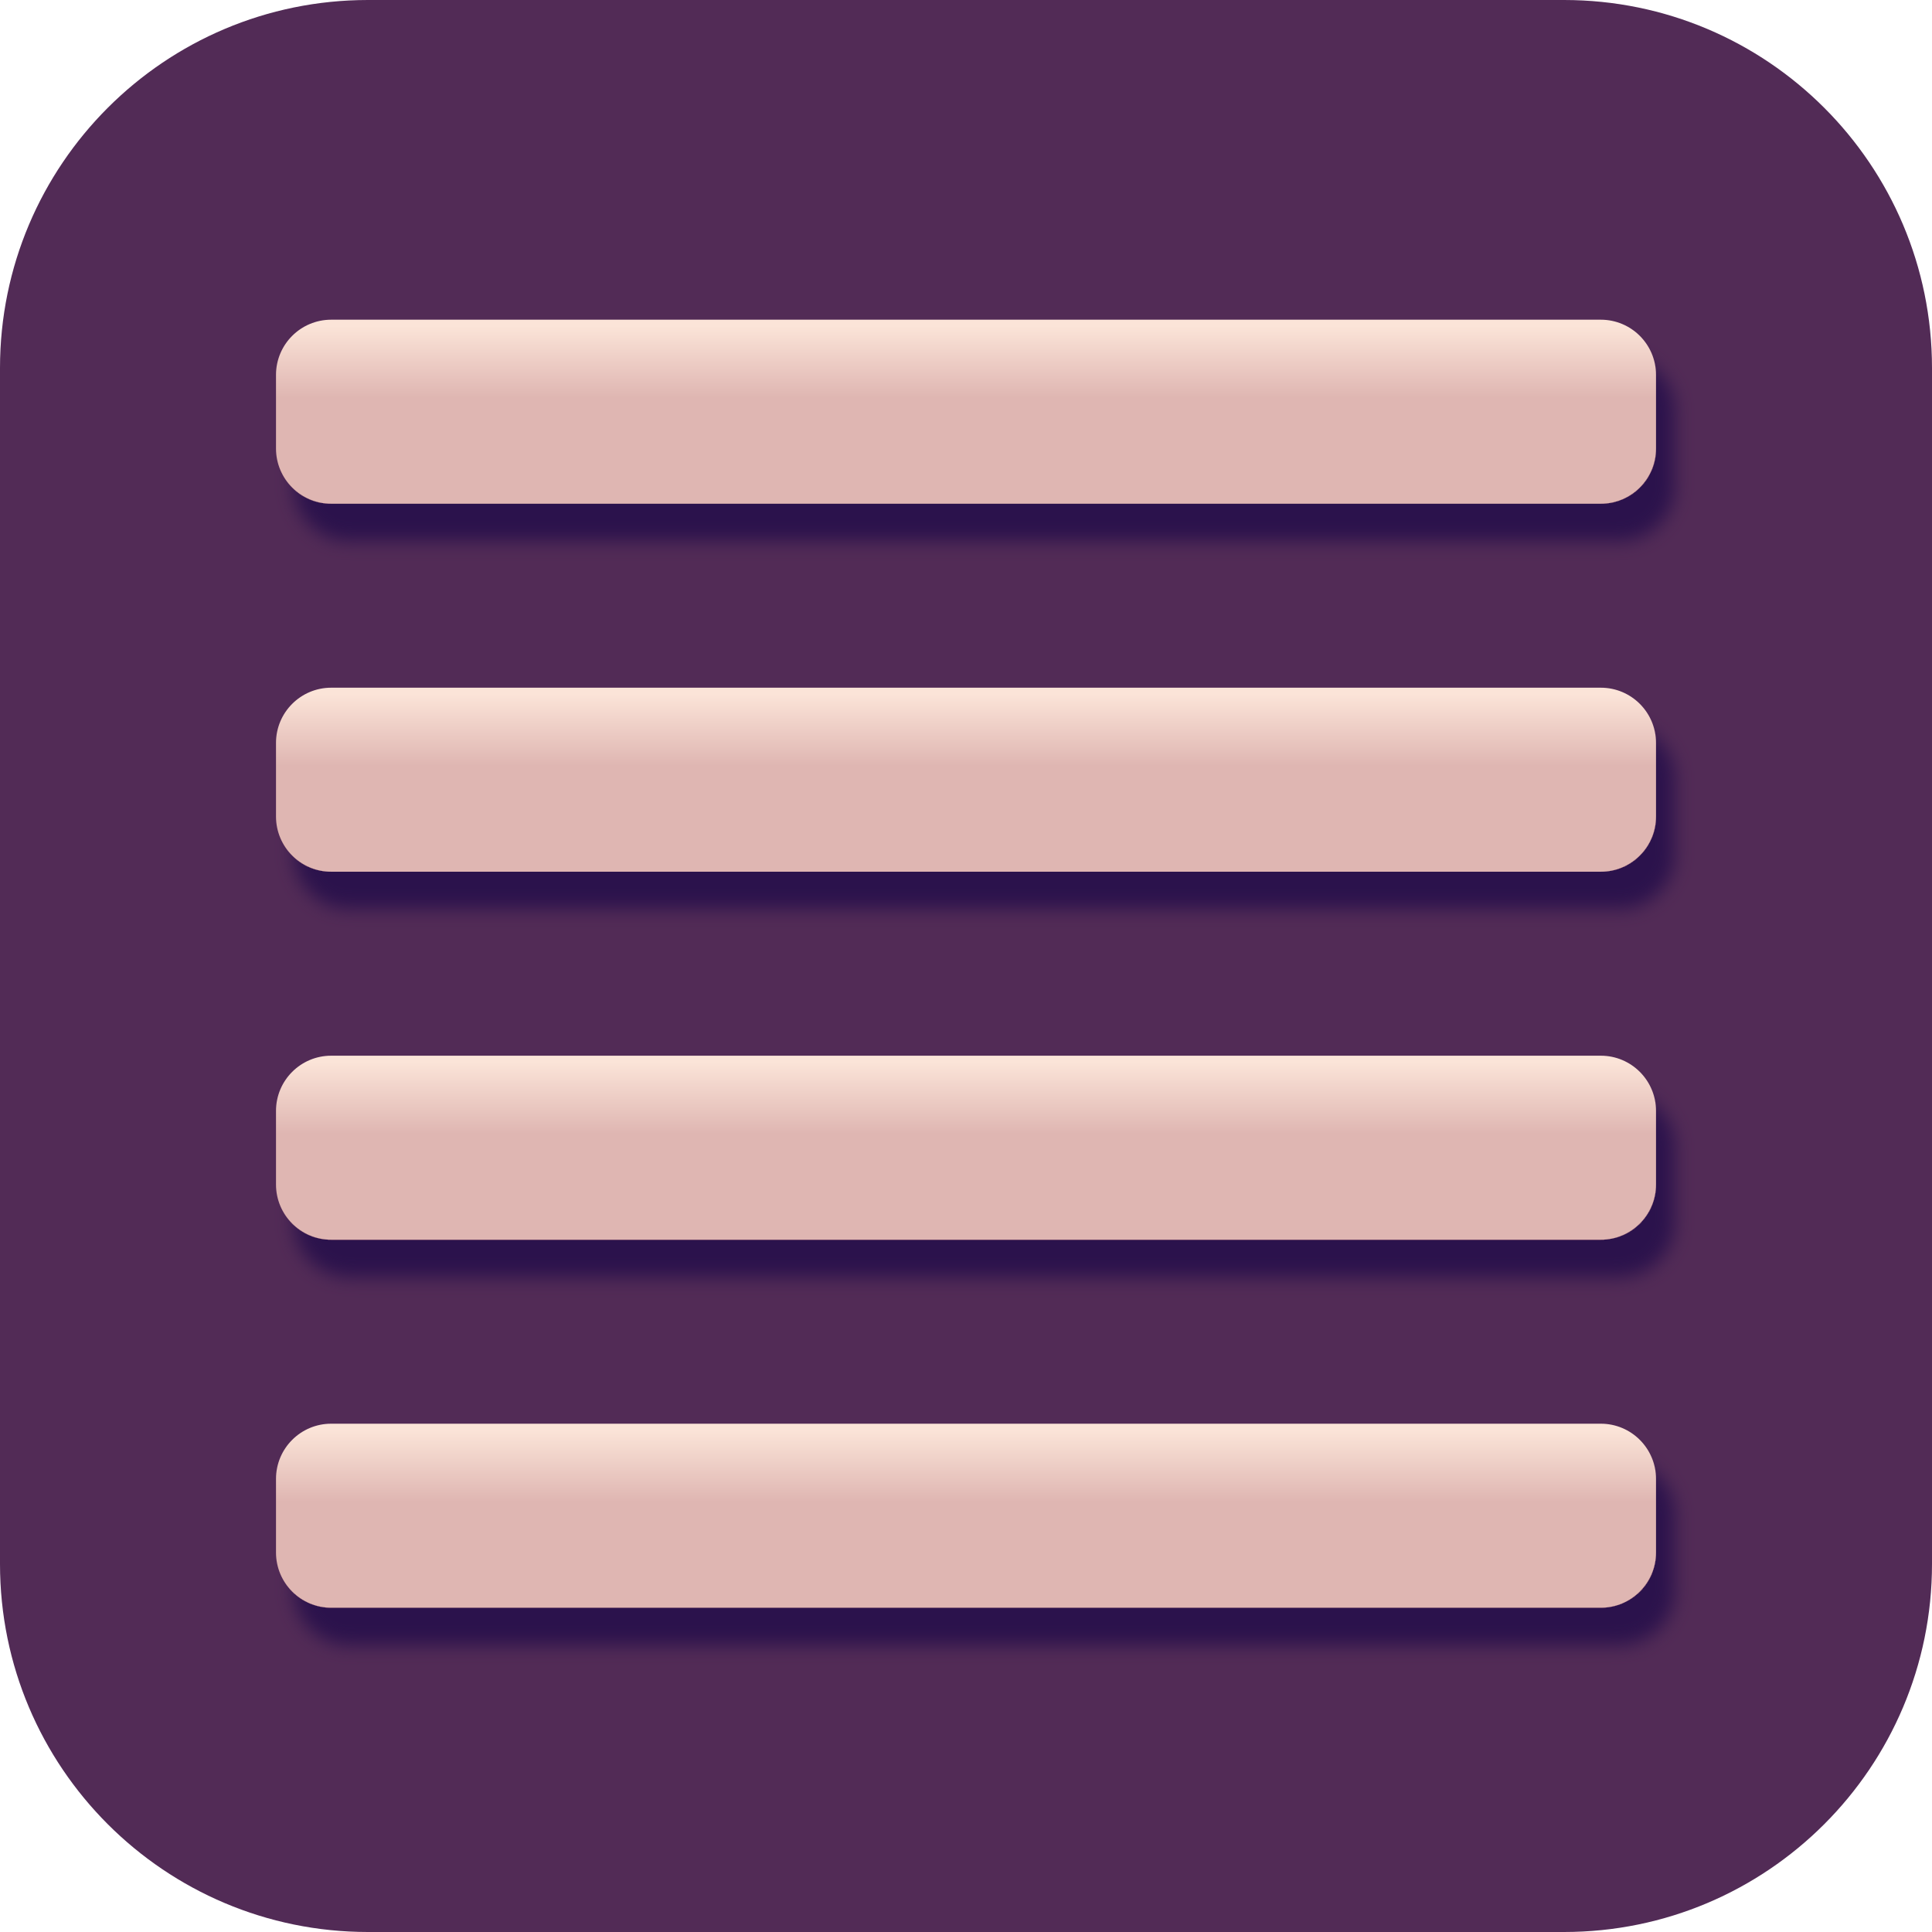
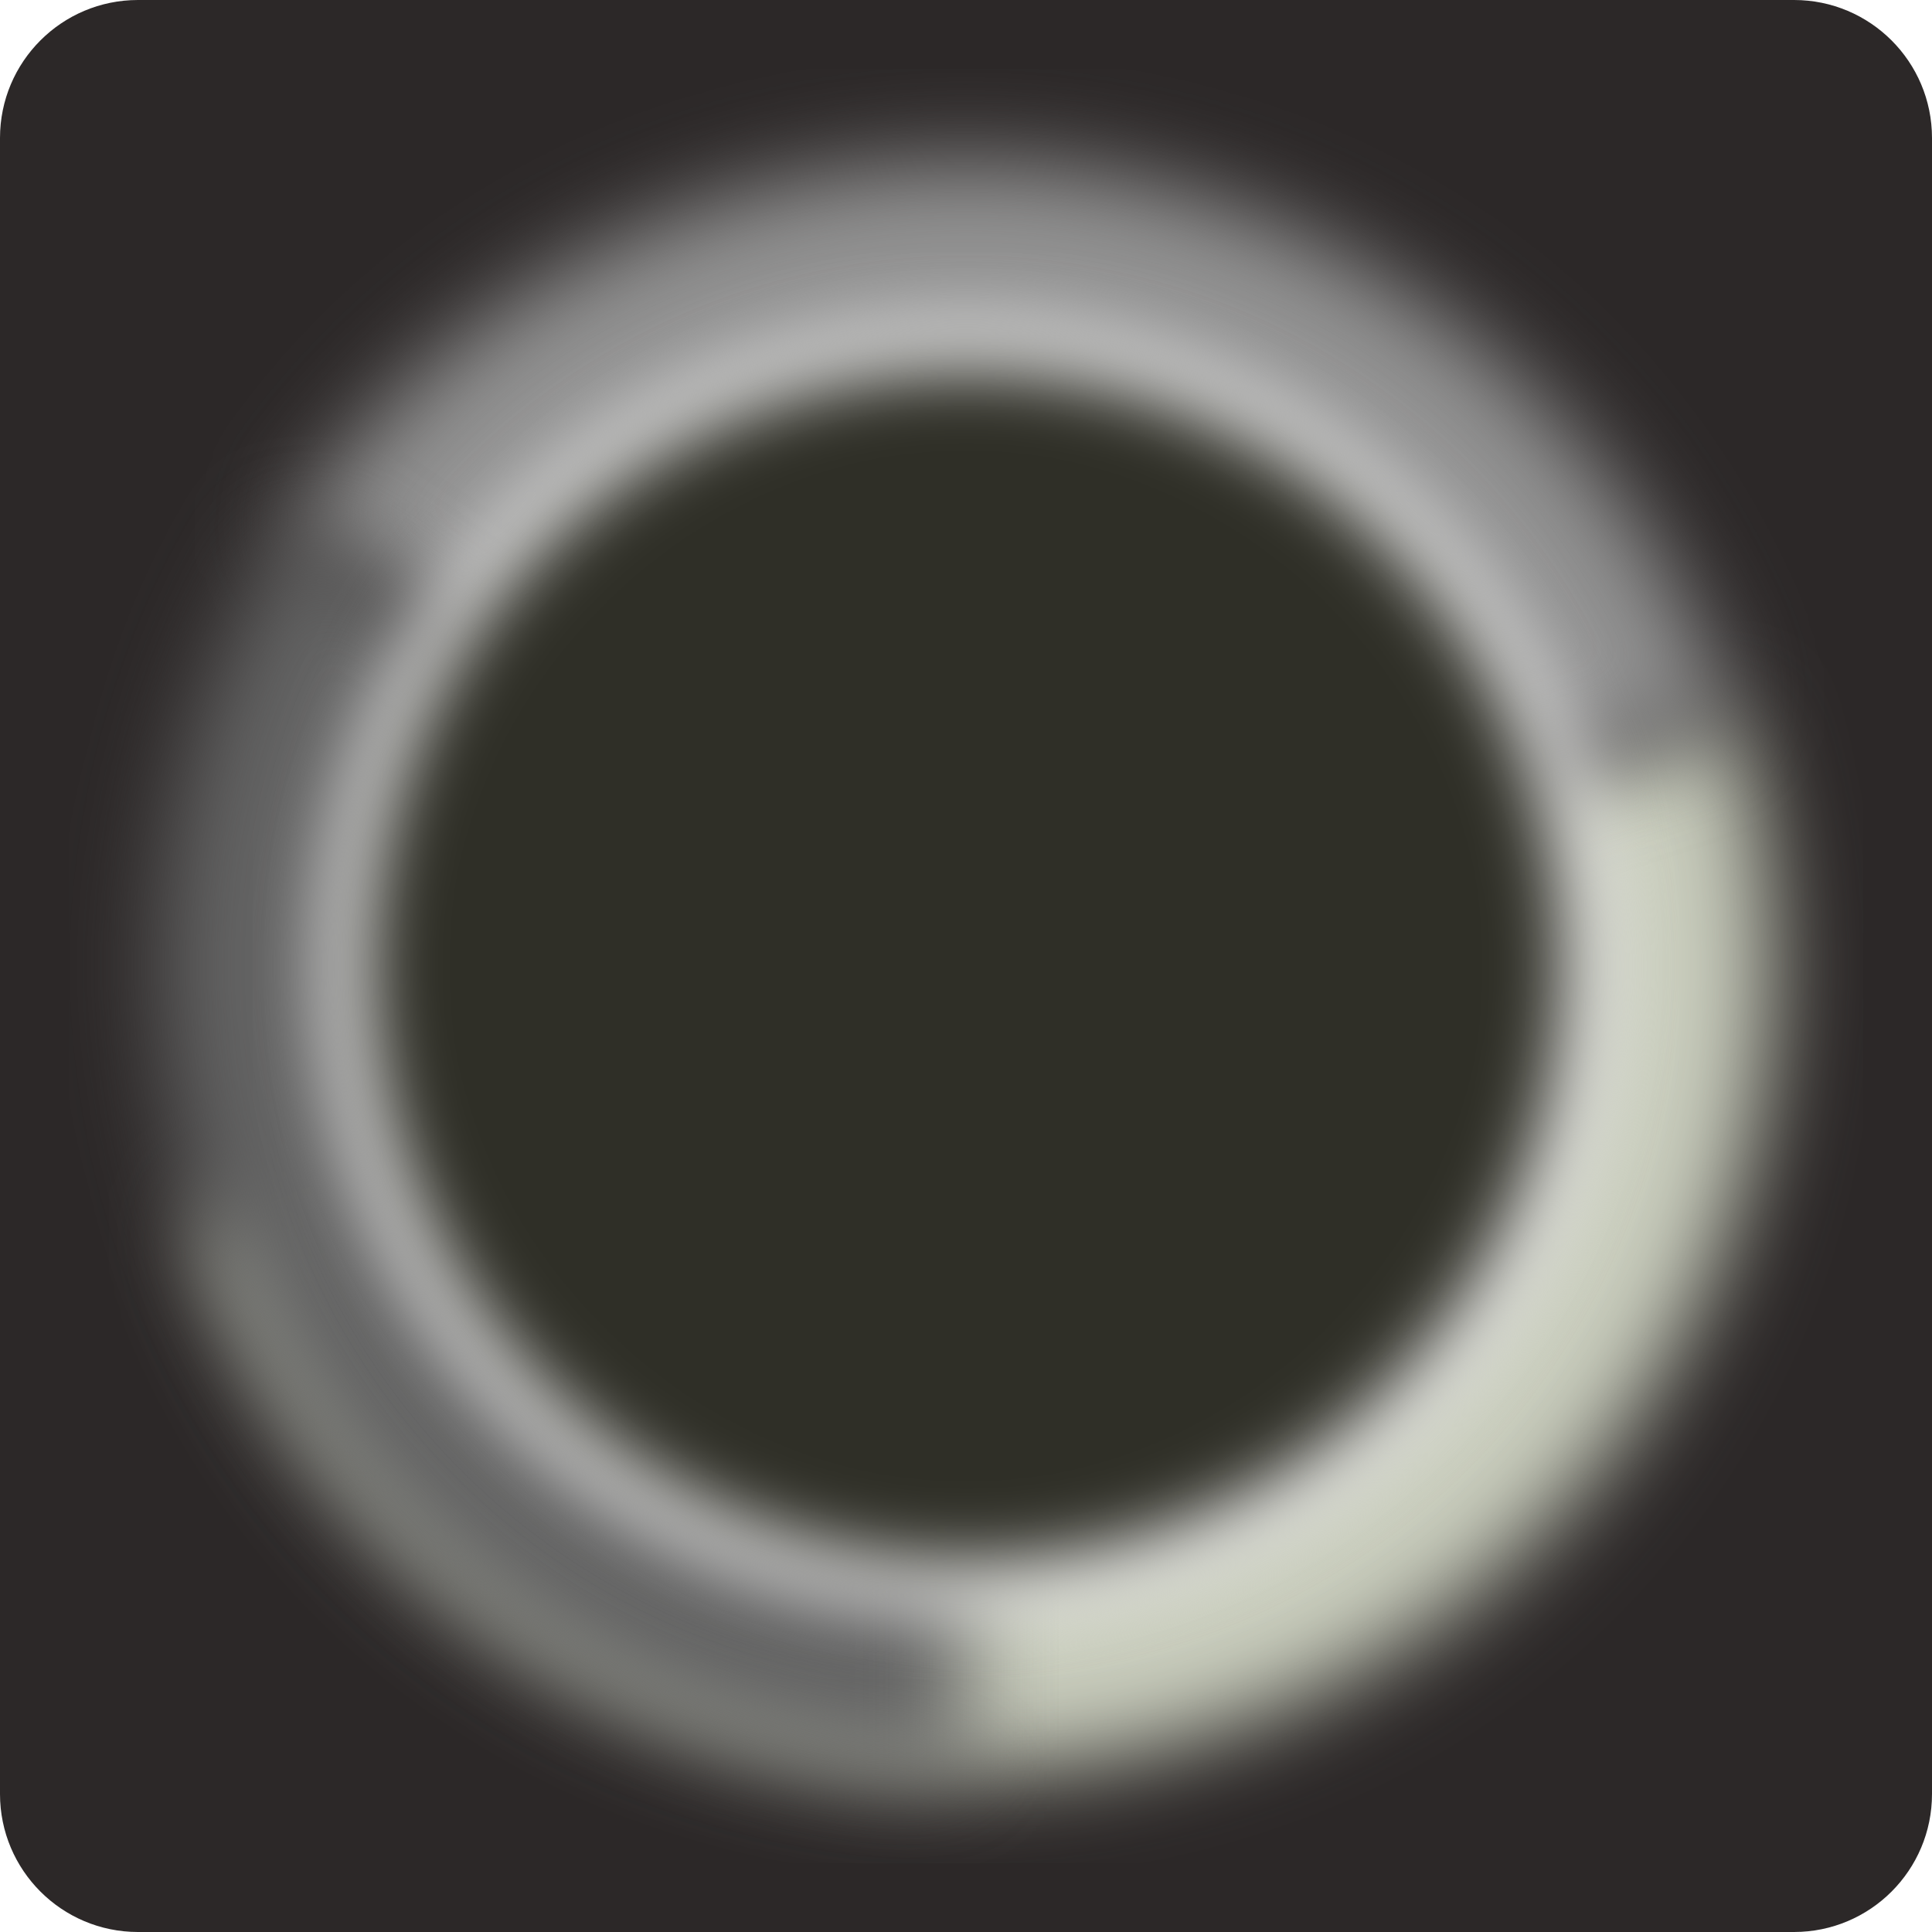
<svg xmlns="http://www.w3.org/2000/svg" width="420" height="420" viewBox="0 0 420 420" fill="none">
-   <rect width="420" height="420" rx="80" fill="#522B56" />
-   <g filter="url(#filter0_d_2_6)">
-     <rect x="60" y="349.5" width="40" height="300" rx="12" transform="rotate(-90 60 349.5)" fill="url(#paint0_linear_2_6)" />
-     <rect x="60" y="269.5" width="40" height="300" rx="12" transform="rotate(-90 60 269.5)" fill="url(#paint1_linear_2_6)" />
-     <rect x="60" y="189.5" width="40" height="300" rx="12" transform="rotate(-90 60 189.5)" fill="url(#paint2_linear_2_6)" />
-     <rect x="60" y="109.5" width="40" height="300" rx="12" transform="rotate(-90 60 109.5)" fill="url(#paint3_linear_2_6)" />
+   <rect width="420" height="420" rx="30" transform="matrix(-1 0 0 1 420 0)" fill="#2C2828" />
+   <g filter="url(#filter0_f_3007_3)">
+     <path d="M376.151 155.056C383.366 176.875 386.213 199.902 384.53 222.821C382.846 245.741 376.664 268.104 366.338 288.635C356.011 309.165 341.742 327.461 324.345 342.477C306.948 357.493 286.764 368.935 264.944 376.151C243.125 383.366 220.098 386.213 197.179 384.53C174.259 382.846 151.896 376.664 131.365 366.338C110.835 356.011 92.539 341.742 77.523 324.345C62.507 306.948 51.065 286.764 43.849 264.944L210 210L376.151 155.056Z" fill="#C9CDBD" />
+   </g>
+   <g filter="url(#filter1_f_3007_3)">
+     <path d="M62.087 116.475C79.855 88.376 105.258 65.919 135.325 51.733C165.391 37.546 198.877 32.218 231.862 36.371C264.847 40.524 295.966 53.987 321.577 75.184C347.189 96.38 366.233 124.434 376.48 156.061L210 210L62.087 116.475Z" fill="#929292" />
+   </g>
+   <g filter="url(#filter2_f_3007_3)">
+     <path d="M210 385C178.357 385 147.307 376.421 120.153 360.175C92.999 343.929 70.758 320.625 55.797 292.743C40.836 264.861 33.714 233.444 35.191 201.836C36.667 170.228 46.685 139.611 64.18 113.245L210 210V385Z" fill="#636363" />
+   </g>
+   <g filter="url(#filter3_f_3007_3)">
+     <circle cx="210" cy="210" r="140" fill="#2F2F27" />
+     <circle cx="210" cy="210" r="135" stroke="#EFEFEF" stroke-width="10" />
  </g>
  <defs>
-     <filter id="filter0_d_2_6" x="25" y="43" width="378" height="345" filterUnits="userSpaceOnUse" color-interpolation-filters="sRGB">
+     <filter id="filter0_f_3007_3" x="23.849" y="135.056" width="381.151" height="269.944" filterUnits="userSpaceOnUse" color-interpolation-filters="sRGB">
      <feFlood flood-opacity="0" result="BackgroundImageFix" />
-       <feColorMatrix in="SourceAlpha" type="matrix" values="0 0 0 0 0 0 0 0 0 0 0 0 0 0 0 0 0 0 127 0" result="hardAlpha" />
-       <feOffset dx="4" dy="8" />
-       <feGaussianBlur stdDeviation="2" />
-       <feComposite in2="hardAlpha" operator="out" />
-       <feColorMatrix type="matrix" values="0 0 0 0 0.169 0 0 0 0 0.071 0 0 0 0 0.298 0 0 0 1 0" />
-       <feBlend mode="normal" in2="BackgroundImageFix" result="effect1_dropShadow_2_6" />
-       <feBlend mode="normal" in="SourceGraphic" in2="effect1_dropShadow_2_6" result="shape" />
+       <feBlend mode="normal" in="SourceGraphic" in2="BackgroundImageFix" result="shape" />
+       <feGaussianBlur stdDeviation="10" result="effect1_foregroundBlur_3007_3" />
    </filter>
-     <linearGradient id="paint0_linear_2_6" x1="60" y1="499.5" x2="100" y2="499.5" gradientUnits="userSpaceOnUse">
-       <stop offset="0.576" stop-color="#DFB6B2" />
-       <stop offset="0.966" stop-color="#FBE4D8" />
-     </linearGradient>
-     <linearGradient id="paint1_linear_2_6" x1="60" y1="419.5" x2="100" y2="419.5" gradientUnits="userSpaceOnUse">
-       <stop offset="0.576" stop-color="#DFB6B2" />
-       <stop offset="0.966" stop-color="#FBE4D8" />
-     </linearGradient>
-     <linearGradient id="paint2_linear_2_6" x1="60" y1="339.5" x2="100" y2="339.5" gradientUnits="userSpaceOnUse">
-       <stop offset="0.576" stop-color="#DFB6B2" />
-       <stop offset="0.966" stop-color="#FBE4D8" />
-     </linearGradient>
-     <linearGradient id="paint3_linear_2_6" x1="60" y1="259.5" x2="100" y2="259.5" gradientUnits="userSpaceOnUse">
-       <stop offset="0.576" stop-color="#DFB6B2" />
-       <stop offset="0.966" stop-color="#FBE4D8" />
-     </linearGradient>
+     <filter id="filter1_f_3007_3" x="42.087" y="15" width="354.392" height="215" filterUnits="userSpaceOnUse" color-interpolation-filters="sRGB">
+       <feFlood flood-opacity="0" result="BackgroundImageFix" />
+       <feBlend mode="normal" in="SourceGraphic" in2="BackgroundImageFix" result="shape" />
+       <feGaussianBlur stdDeviation="10" result="effect1_foregroundBlur_3007_3" />
+     </filter>
+     <filter id="filter2_f_3007_3" x="15" y="93.245" width="215" height="311.755" filterUnits="userSpaceOnUse" color-interpolation-filters="sRGB">
+       <feFlood flood-opacity="0" result="BackgroundImageFix" />
+       <feBlend mode="normal" in="SourceGraphic" in2="BackgroundImageFix" result="shape" />
+       <feGaussianBlur stdDeviation="10" result="effect1_foregroundBlur_3007_3" />
+     </filter>
+     <filter id="filter3_f_3007_3" x="55" y="55" width="310" height="310" filterUnits="userSpaceOnUse" color-interpolation-filters="sRGB">
+       <feFlood flood-opacity="0" result="BackgroundImageFix" />
+       <feBlend mode="normal" in="SourceGraphic" in2="BackgroundImageFix" result="shape" />
+       <feGaussianBlur stdDeviation="7.5" result="effect1_foregroundBlur_3007_3" />
+     </filter>
  </defs>
</svg>
